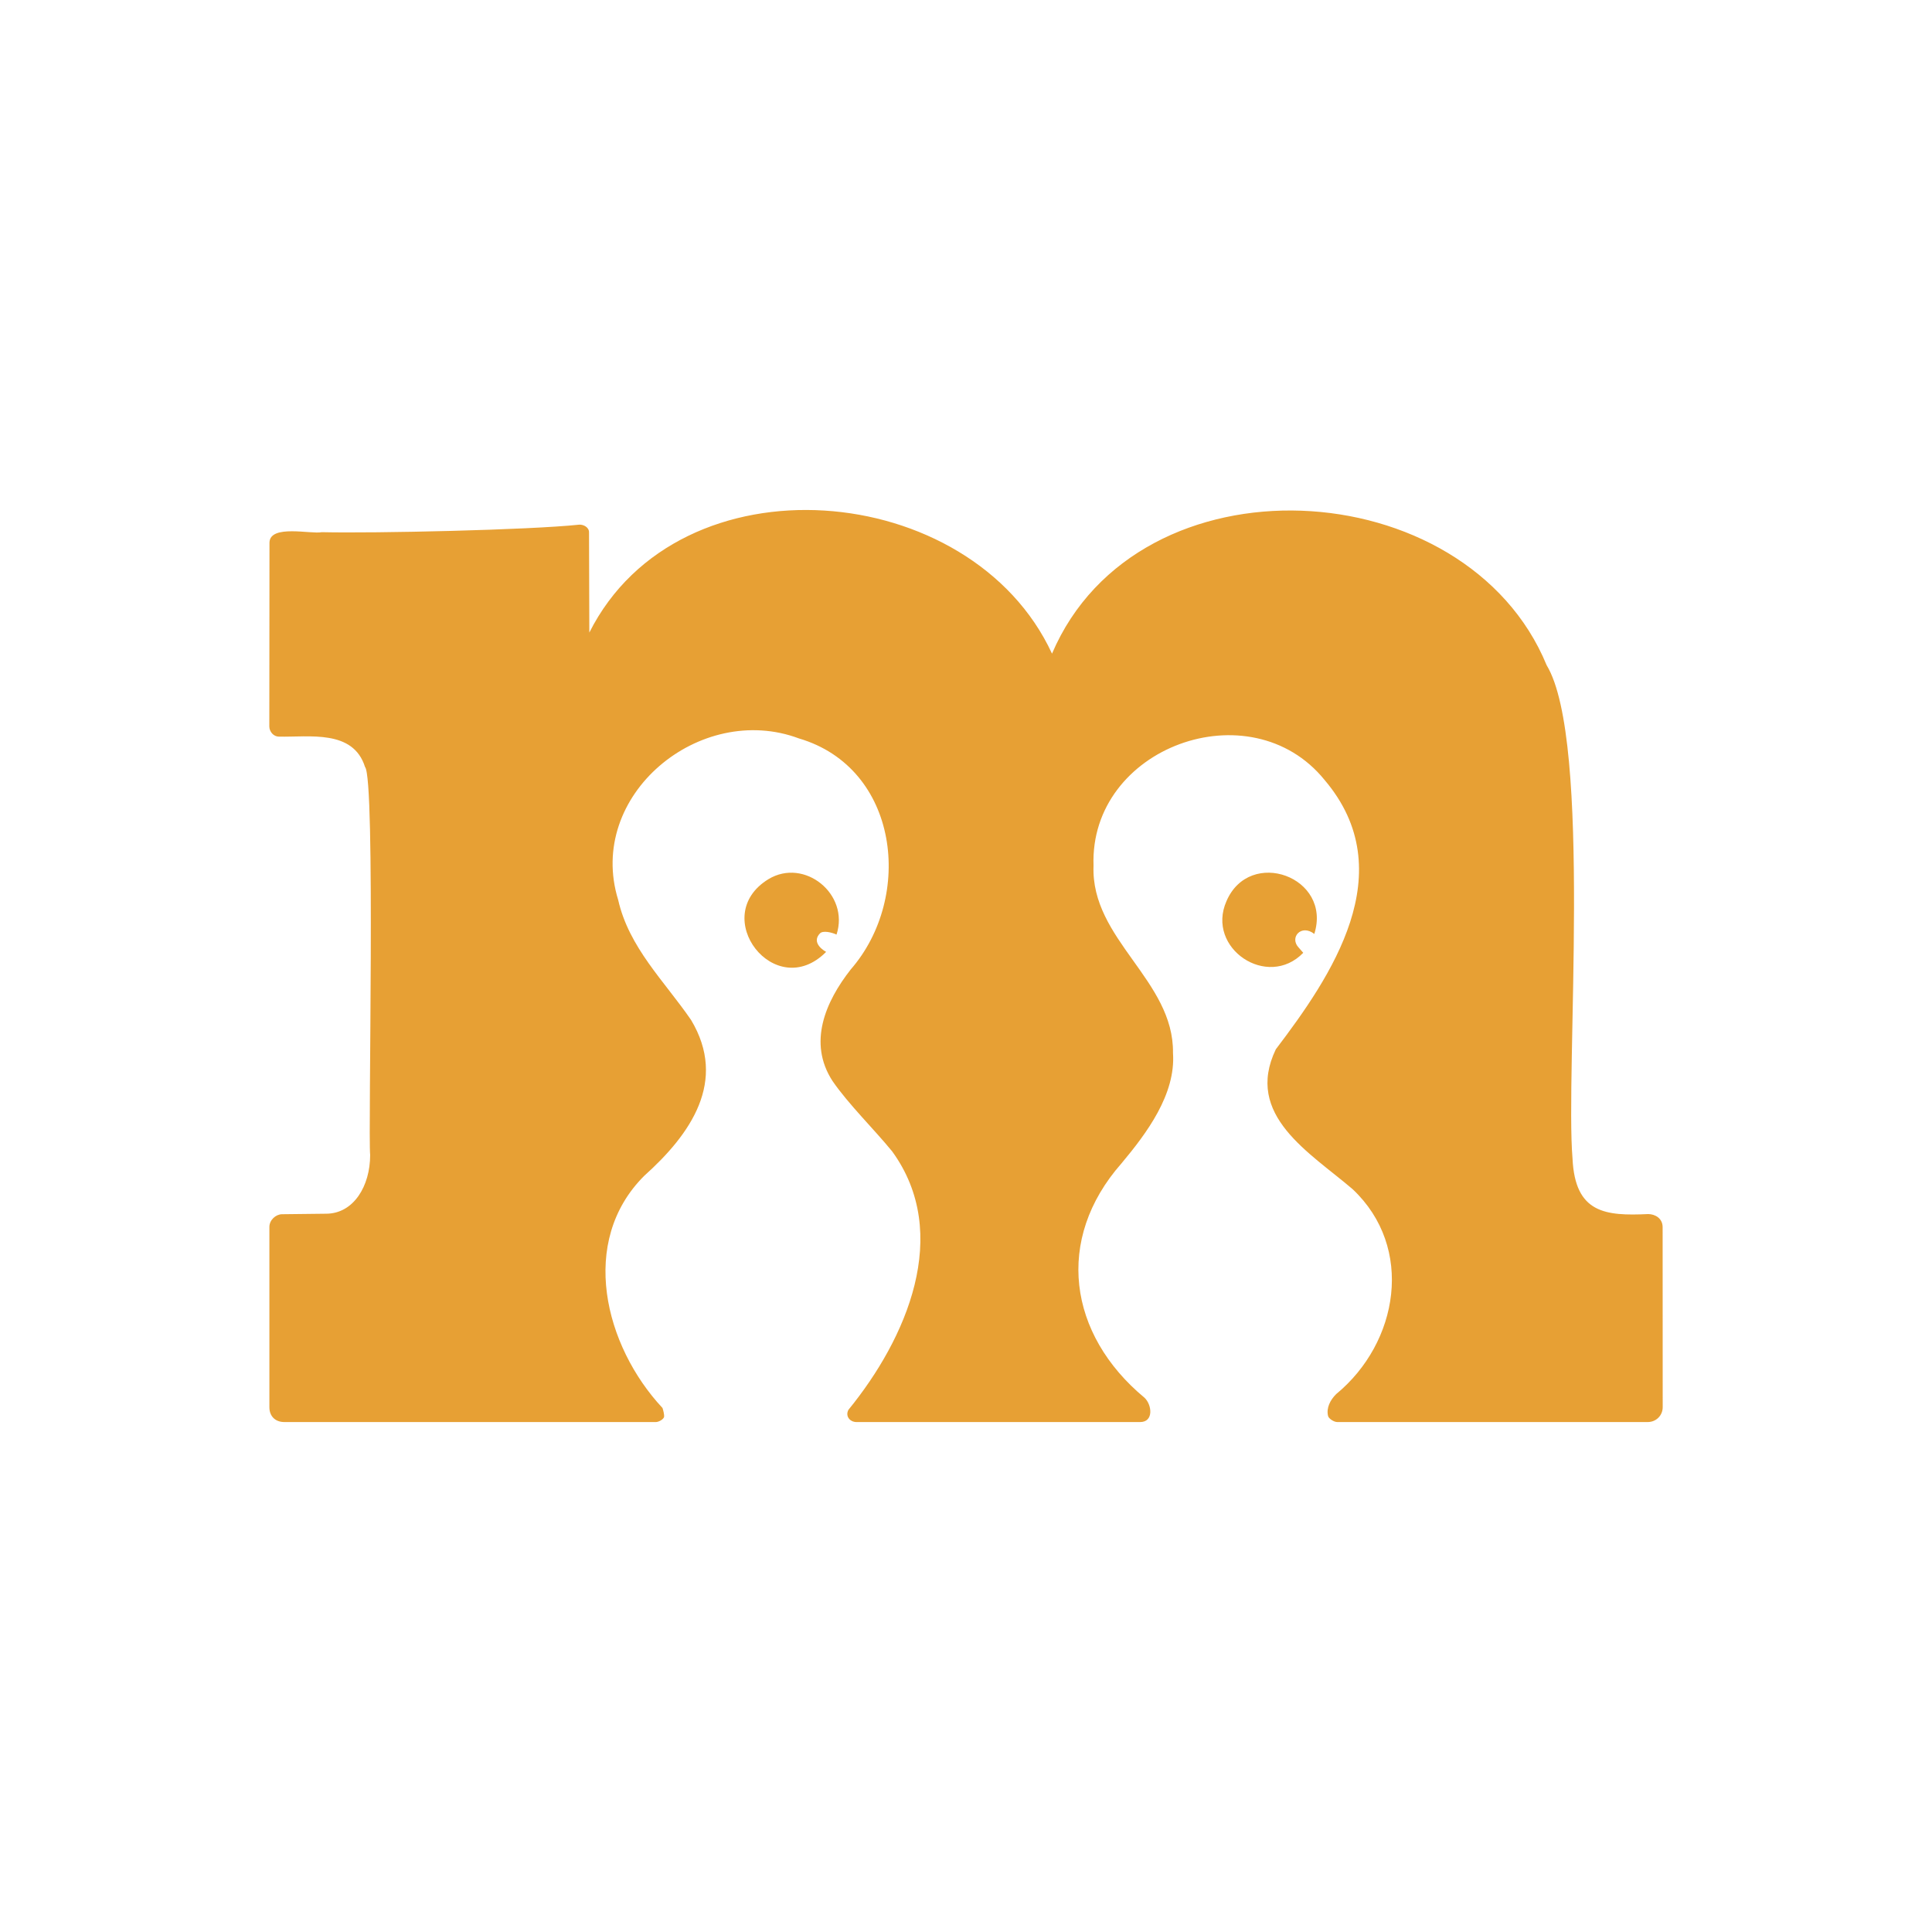
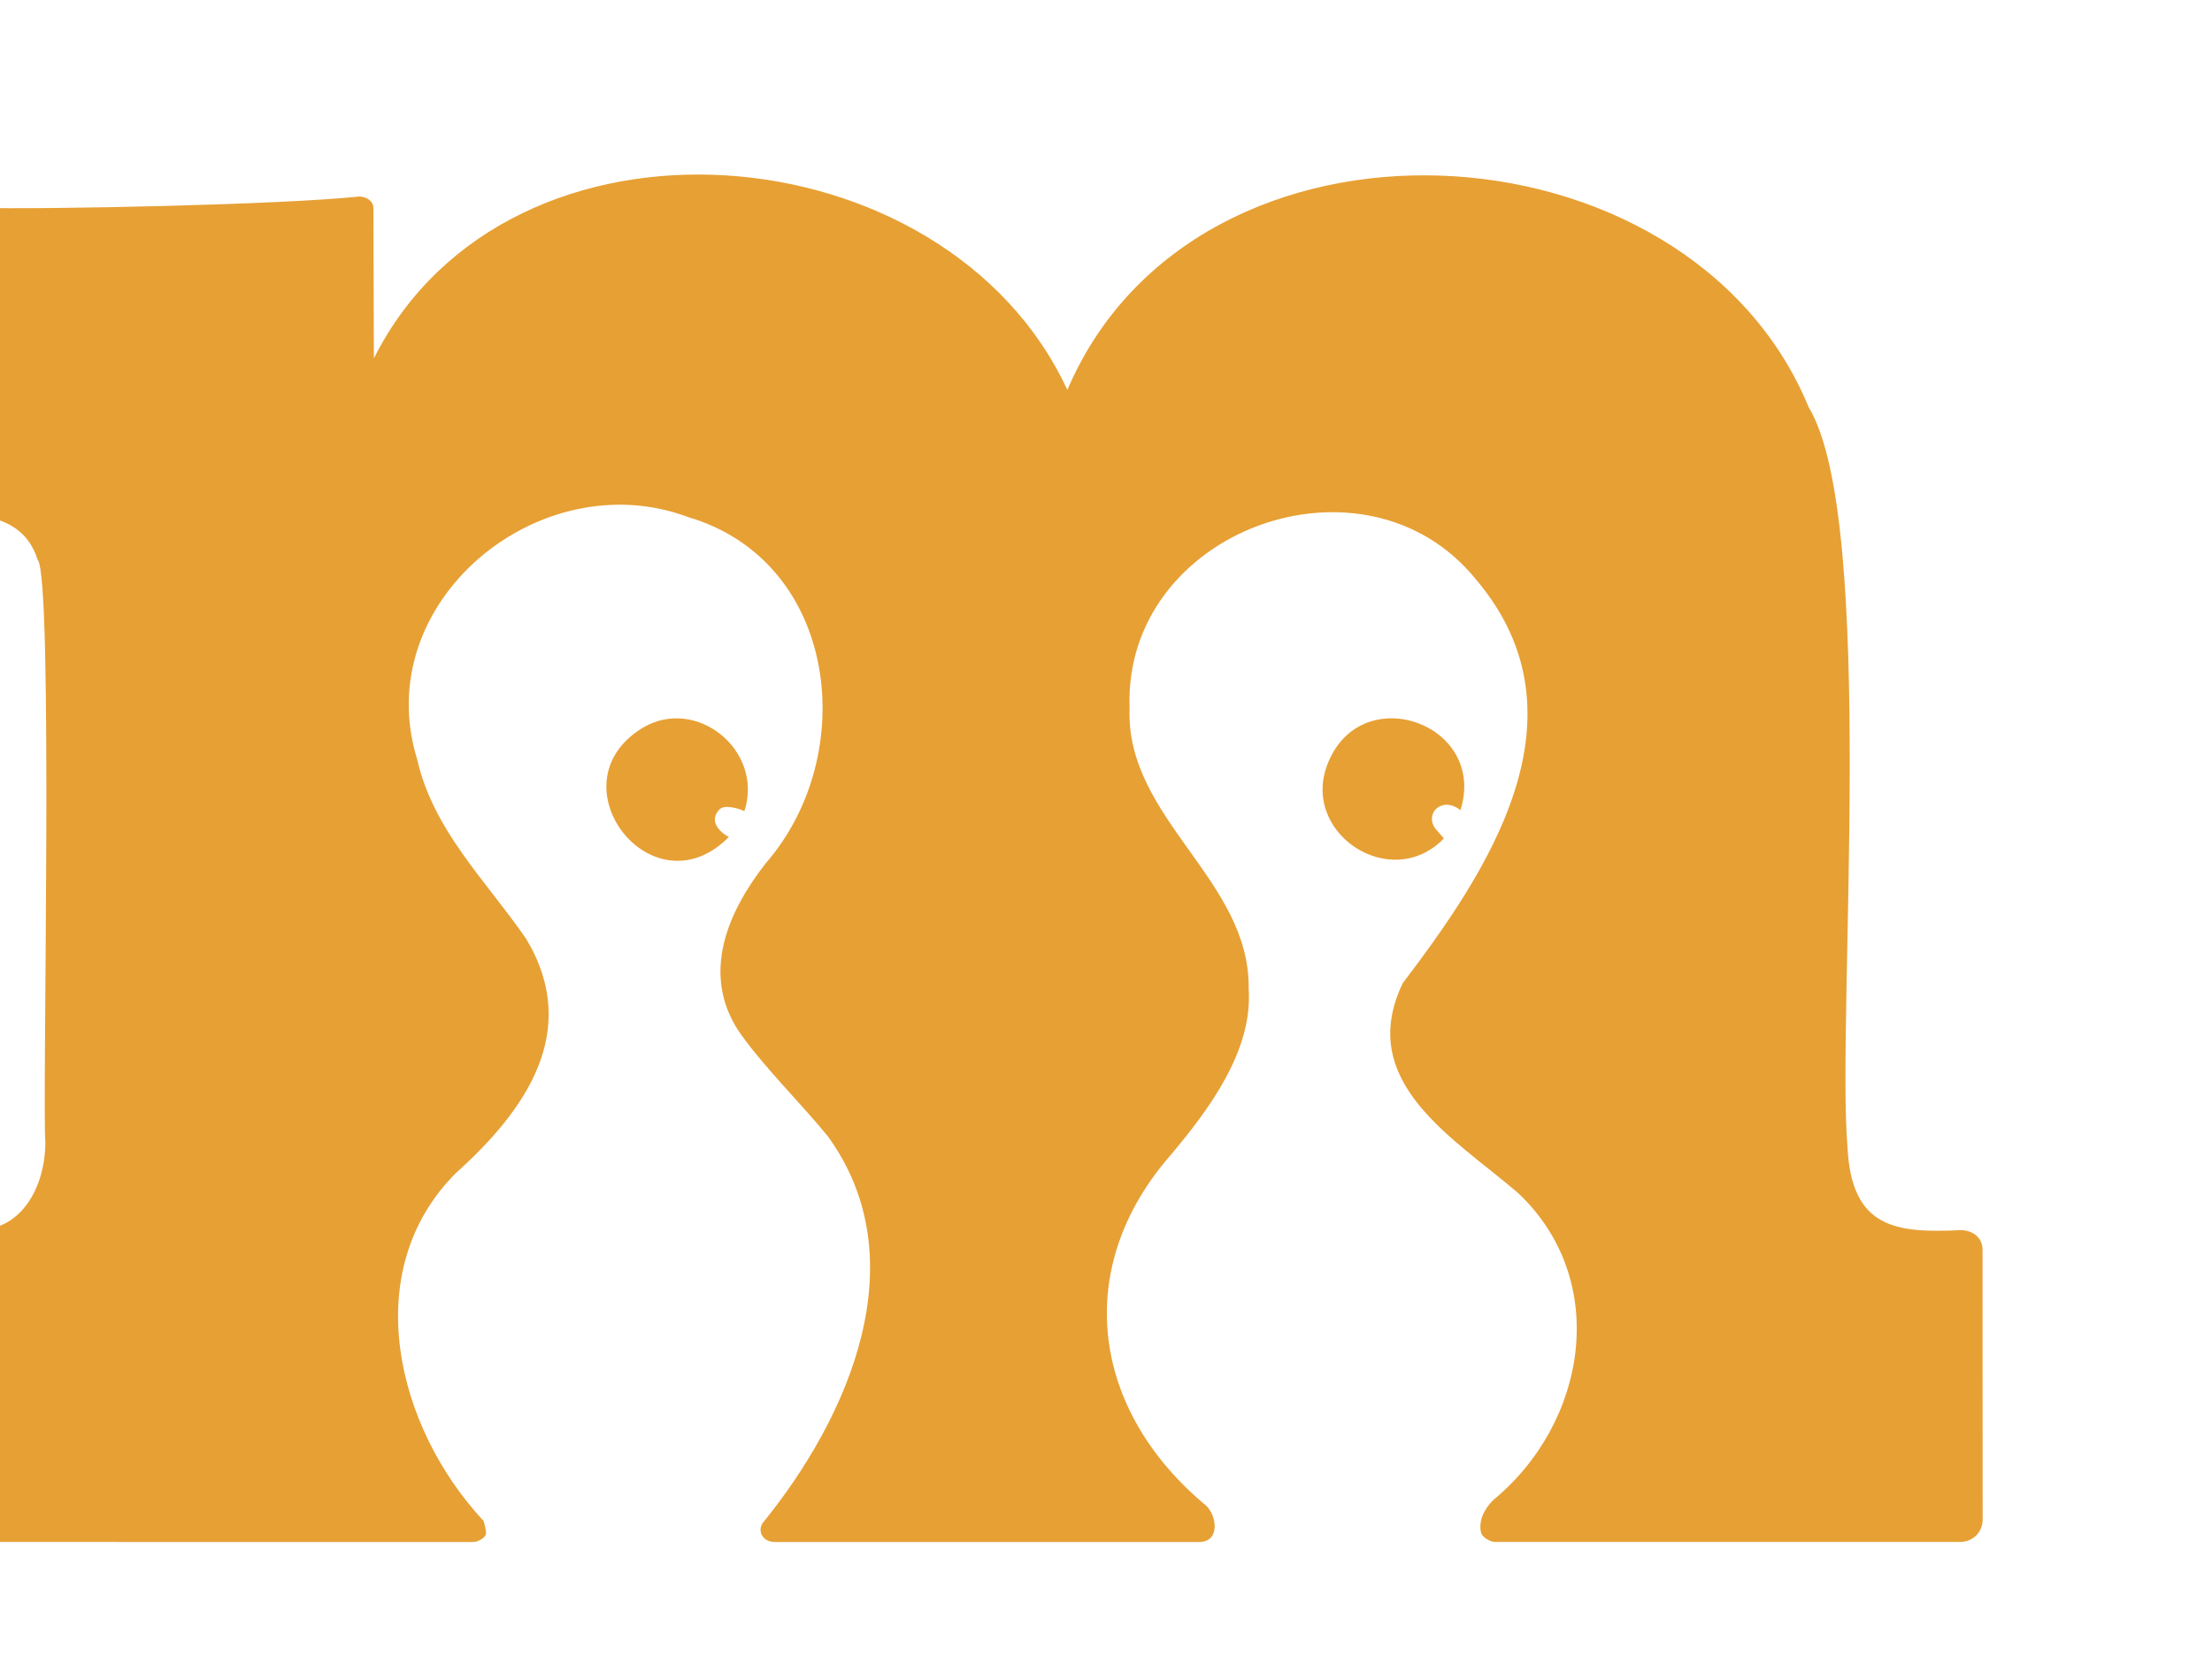
- <svg xmlns="http://www.w3.org/2000/svg" id="Layer_1" version="1.1" viewBox="0 0 1080 1080">
+ <svg xmlns="http://www.w3.org/2000/svg" id="Layer_1" version="1.1" viewBox="190 220 825 620">
  <defs>
    <style>
      .st0 {
        display: none;
      }

      .st1 {
        fill: #e7a034;
      }
    </style>
  </defs>
  <g id="Original_Art" class="st0">
    <path d="M686.67,552.69l-6.47-.12c-5.08-.09-9.16-4.29-9.18-9.83l-.26-80.39c-.04-13.89-4.01-29.18-13.22-39.59-15.63-17.66-40.18-22.8-62.81-18.33-10.25,2.32-19.27,7.21-26.28,14.93-3.74,4.15-6.47,8.52-9.41,13.91-13.05-25.49-42-34.23-68.86-28.81-7.28,1.68-13.86,4.71-19.46,9.61-4.91,4.19-8.38,9.05-11.78,15.06l-.24-21.84c-.01-.96-1.04-1.7-2.05-1.56-19.55,2.68-61.31,1.58-61.31,1.58-2.12.02-3.62,1.43-3.62,3.67v37.84c0,1.01.7,1.57,1.61,1.59l8.77.16c5,.09,8.18,5.19,8.17,10.87l-.02,80.99c0,5.23-2.75,9.93-7.67,10.11l-5.5.19c-2.12.07-3.83,1.56-3.83,3.95v35.4c0,2.21,1.6,3.61,3.77,3.61h73.15c.81.01,4.54.21,3.42-1.5-8.31-12.77-13.24-28.97-7.12-42.96,3.9-8.91,10.99-11.82,14.2-19.01,3.07-6.88,3.02-18.47-4.73-27.79-23.25-27.97-9.11-47.4,4.63-54.29,6.43-3.22,13.57-4.05,20.57-2.58,13.07,2.74,24.01,13.61,23.15,26.94-2.07,32.33-35.03,37.73-8.88,73.42,5.96,8.13,16.49,18.1,2.43,42.5-.46.8-2.28,3.58-1.77,4.26.33.44,1.11,1.02,2.14,1.02,0,0,33.44-.03,56.15-.06,5.68,0-11.27-16.61-7.45-36.97,5.06-26.94,28.93-31.85,7.26-64.57-14.52-21.93.58-38.39,3.12-40.6,10.71-9.35,26.72-10.92,37.17-1.38,27.79,25.38-3.2,53.51-5.68,62.64-4.57,16.79,5.98,18.05,13.34,38.37,9.81,27.1-13.34,42.67-5.05,42.57,15.46-.2,67.13,0,67.13,0,2.11,0,3.99-1.01,4-3.3l.07-38.1c0-.88-.87-1.59-1.61-1.61Z" />
  </g>
  <g>
    <path class="st1" d="M474.3,788.07c32.4-39.72,57.98-98.25,24.42-144.45-10.06-12.32-24.57-26.53-33.38-39.4-13.85-21.37-3.88-44.31,10.24-62.31,35.42-40.68,26.94-112.65-28.93-129.11-55.3-20.72-119.13,31.72-101.09,90.24,6.03,26.67,25.81,45.38,40.76,67.14,20.53,34.26-.31,63.89-26.18,87.1-36.83,36.71-22.23,95.08,10.2,129.79.48,1.43.98,3.6.92,4.78-.07,1.34-2.79,3.1-4.78,3.1l-207.58-.02c-5.08,0-8.31-3.33-8.31-8.25,0,0,0-100.84,0-100.84,0-3.84,3.57-7.04,7.04-7.08,0,0,24.92-.29,24.92-.29,15.16-.18,24.37-15.48,24.37-32.79-1.22-12.13,3.08-210.5-2.87-216.94-6.62-21.09-31.19-16.58-48.18-16.96-2.89-.01-5.32-2.72-5.32-5.72,0,0,.09-102.8.09-102.8.31-10.29,23.35-4.52,29.2-5.77,29.69.7,115.75-1.22,143.87-4.19,2.4-.18,5.55,1.4,5.56,4.21l.17,56.1c50.3-99.94,213.47-85.89,258.64,11.78,48.08-112.67,231.63-102.55,276.5,6.46,25.63,42.28,10.35,227.12,14.47,275.82,1.44,30.62,18.45,32.11,42.32,31,3.95.04,8.05,2.43,8.05,7.32,0,0,.04,100.65.04,100.65,0,4.6-3.65,8.29-8.35,8.29,0,0-173.59,0-173.59,0-1.82,0-4.74-1.88-5.11-3.36-1.12-4.46,1.23-9.04,4.53-12.27,34.98-28.81,43.81-81.87,9.25-114.48-23.88-20.52-60.76-41.33-43-78.25,30.72-40.48,71.05-99.1,27.21-150.62-41.44-51.04-131.47-18.24-129.11,47.99-1.6,41.27,44.97,63.98,44.42,104.67,1.61,23.12-14.7,44.87-28.8,61.73-37.43,42.49-29.8,95.61,12.92,131.04,4.16,3.97,5.18,13.55-2.5,13.56,0,0-158.69,0-158.69,0-3.68-.11-6.23-3.43-4.34-6.87Z" />
    <path class="st1" d="M726.07,529.82l2.45,2.8c-19.96,20.63-54.5-2.51-42.93-28.84,13-30.33,59.17-13.56,49.11,18.3-7.24-5.73-14.17,2.01-8.64,7.73Z" />
    <path class="st1" d="M458.36,521.78c-4.03,4.13-.36,8.19,3.45,10.33-28.52,28.76-66.11-19.94-32.22-40.67,20.05-12.09,45.42,8.36,38.04,30.99-2.81-1.27-7.58-2.4-9.28-.65Z" />
  </g>
</svg>
